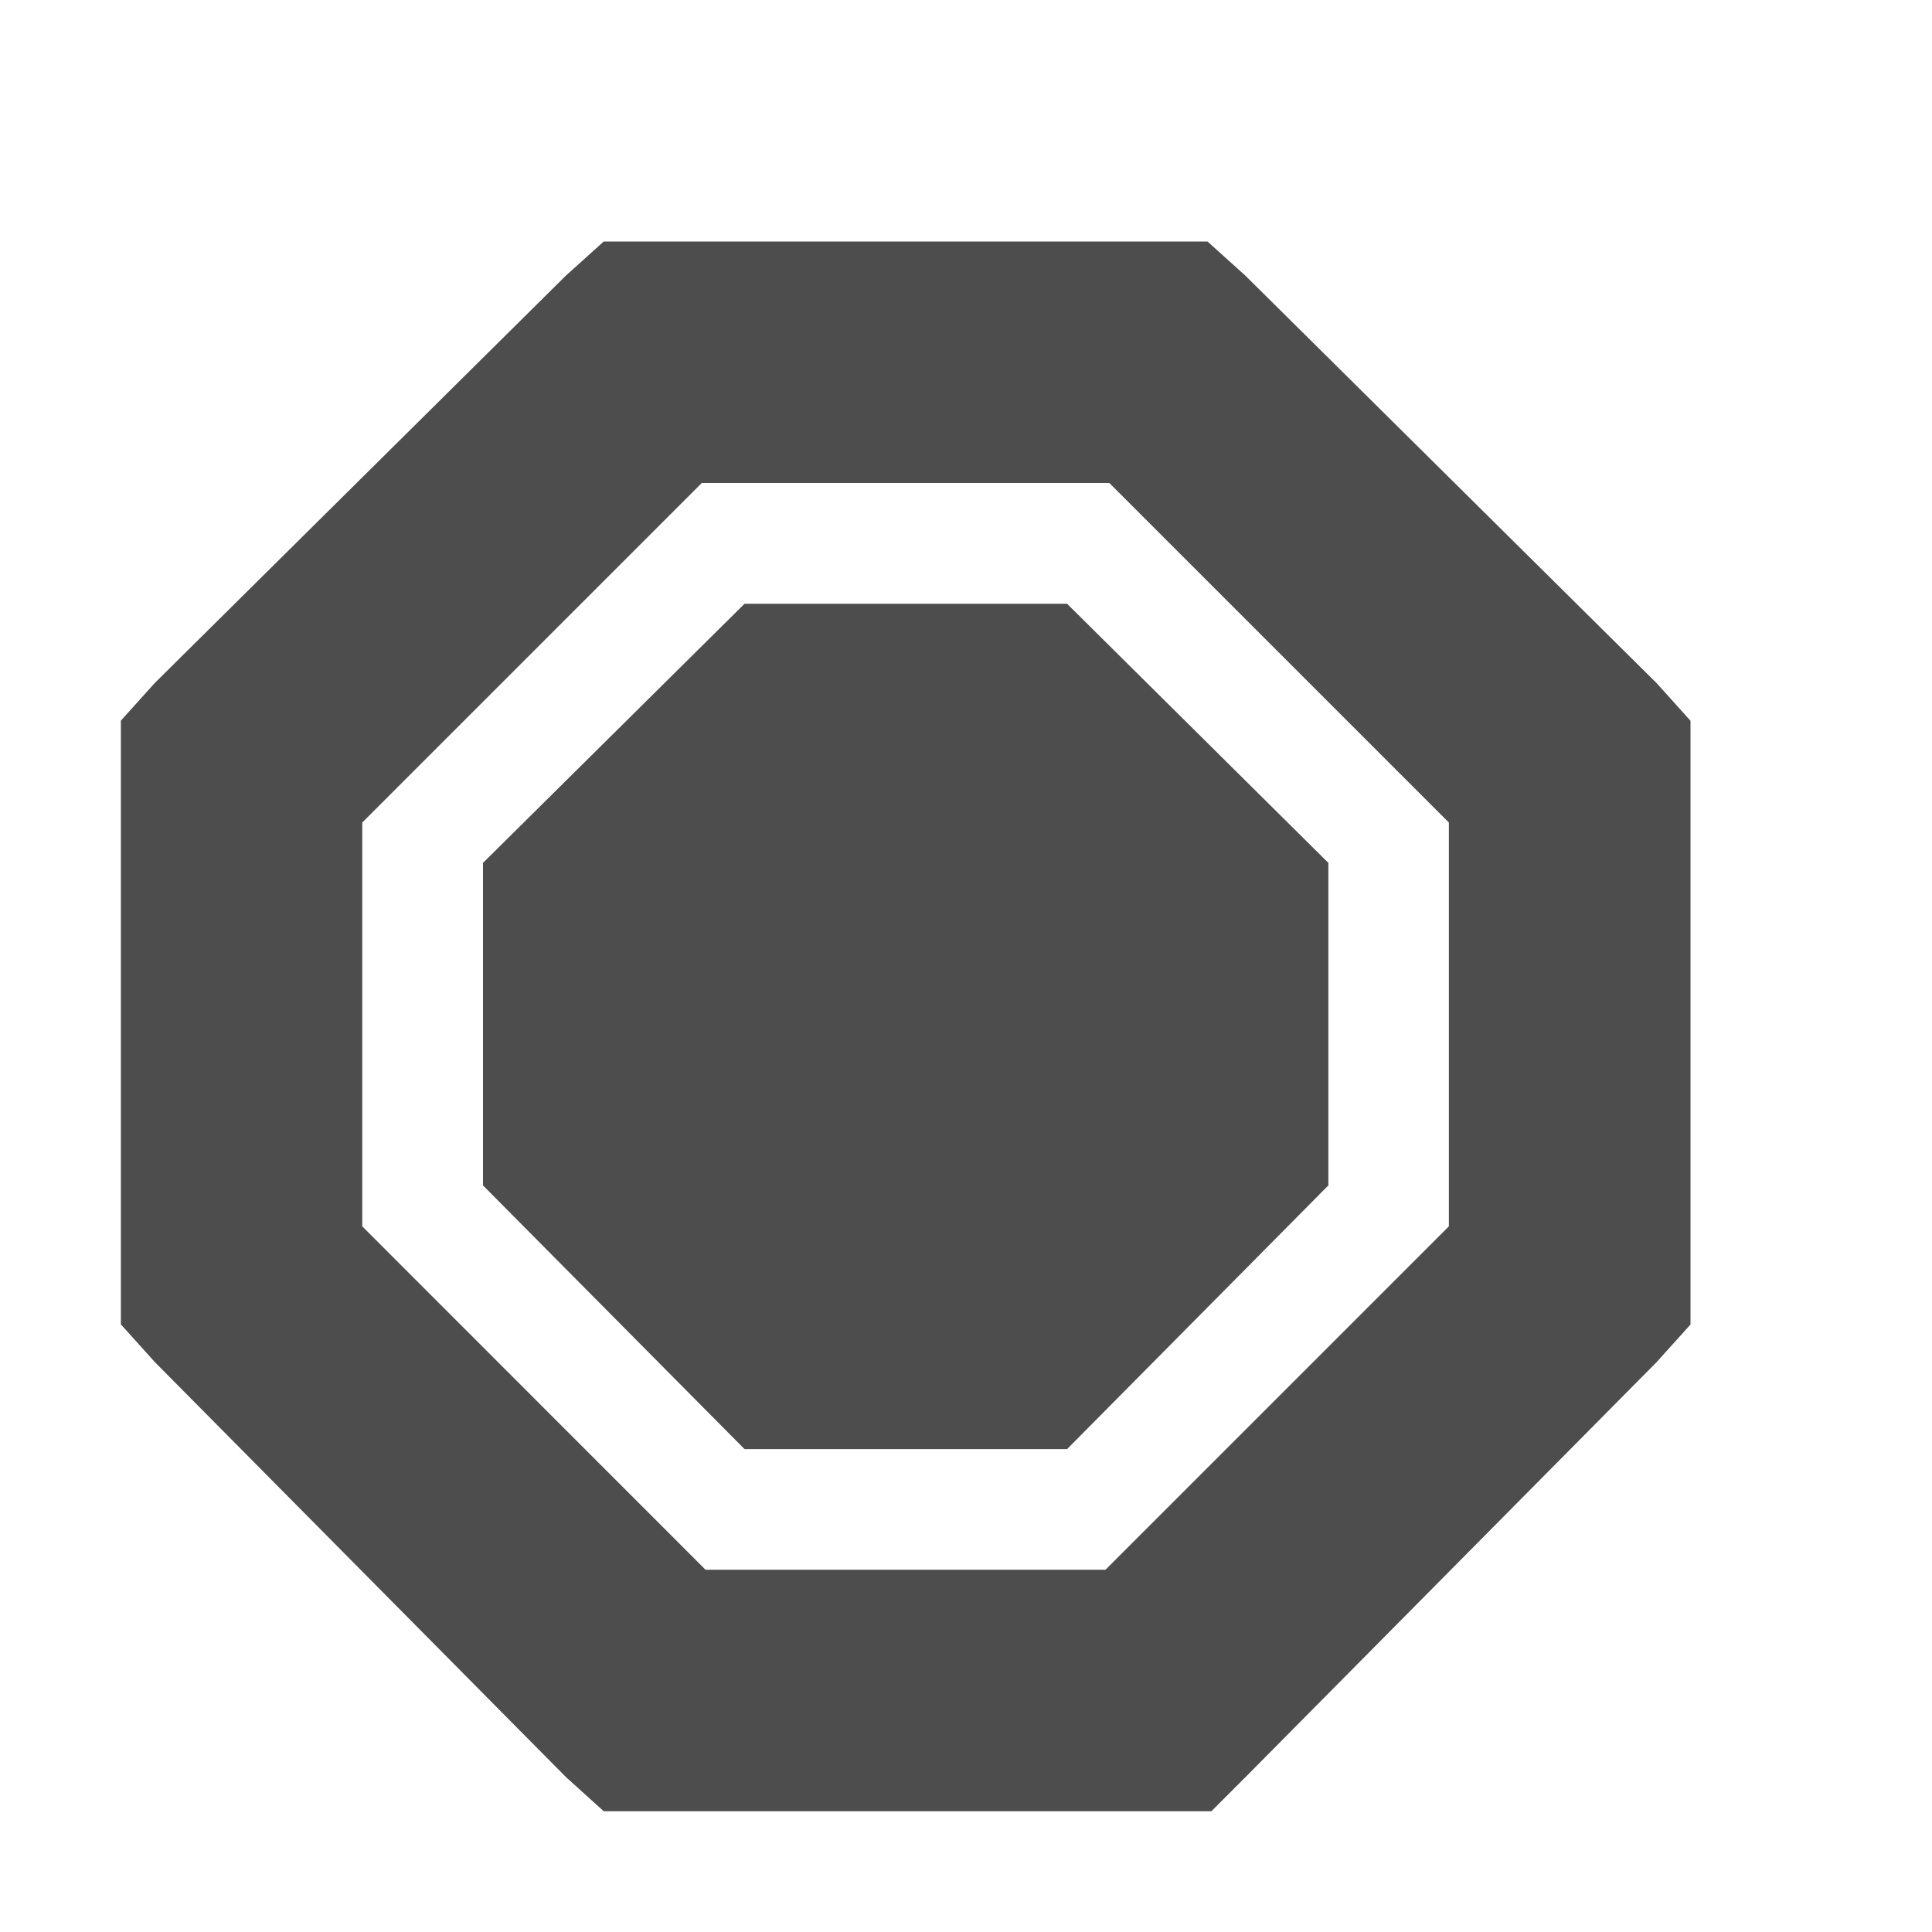
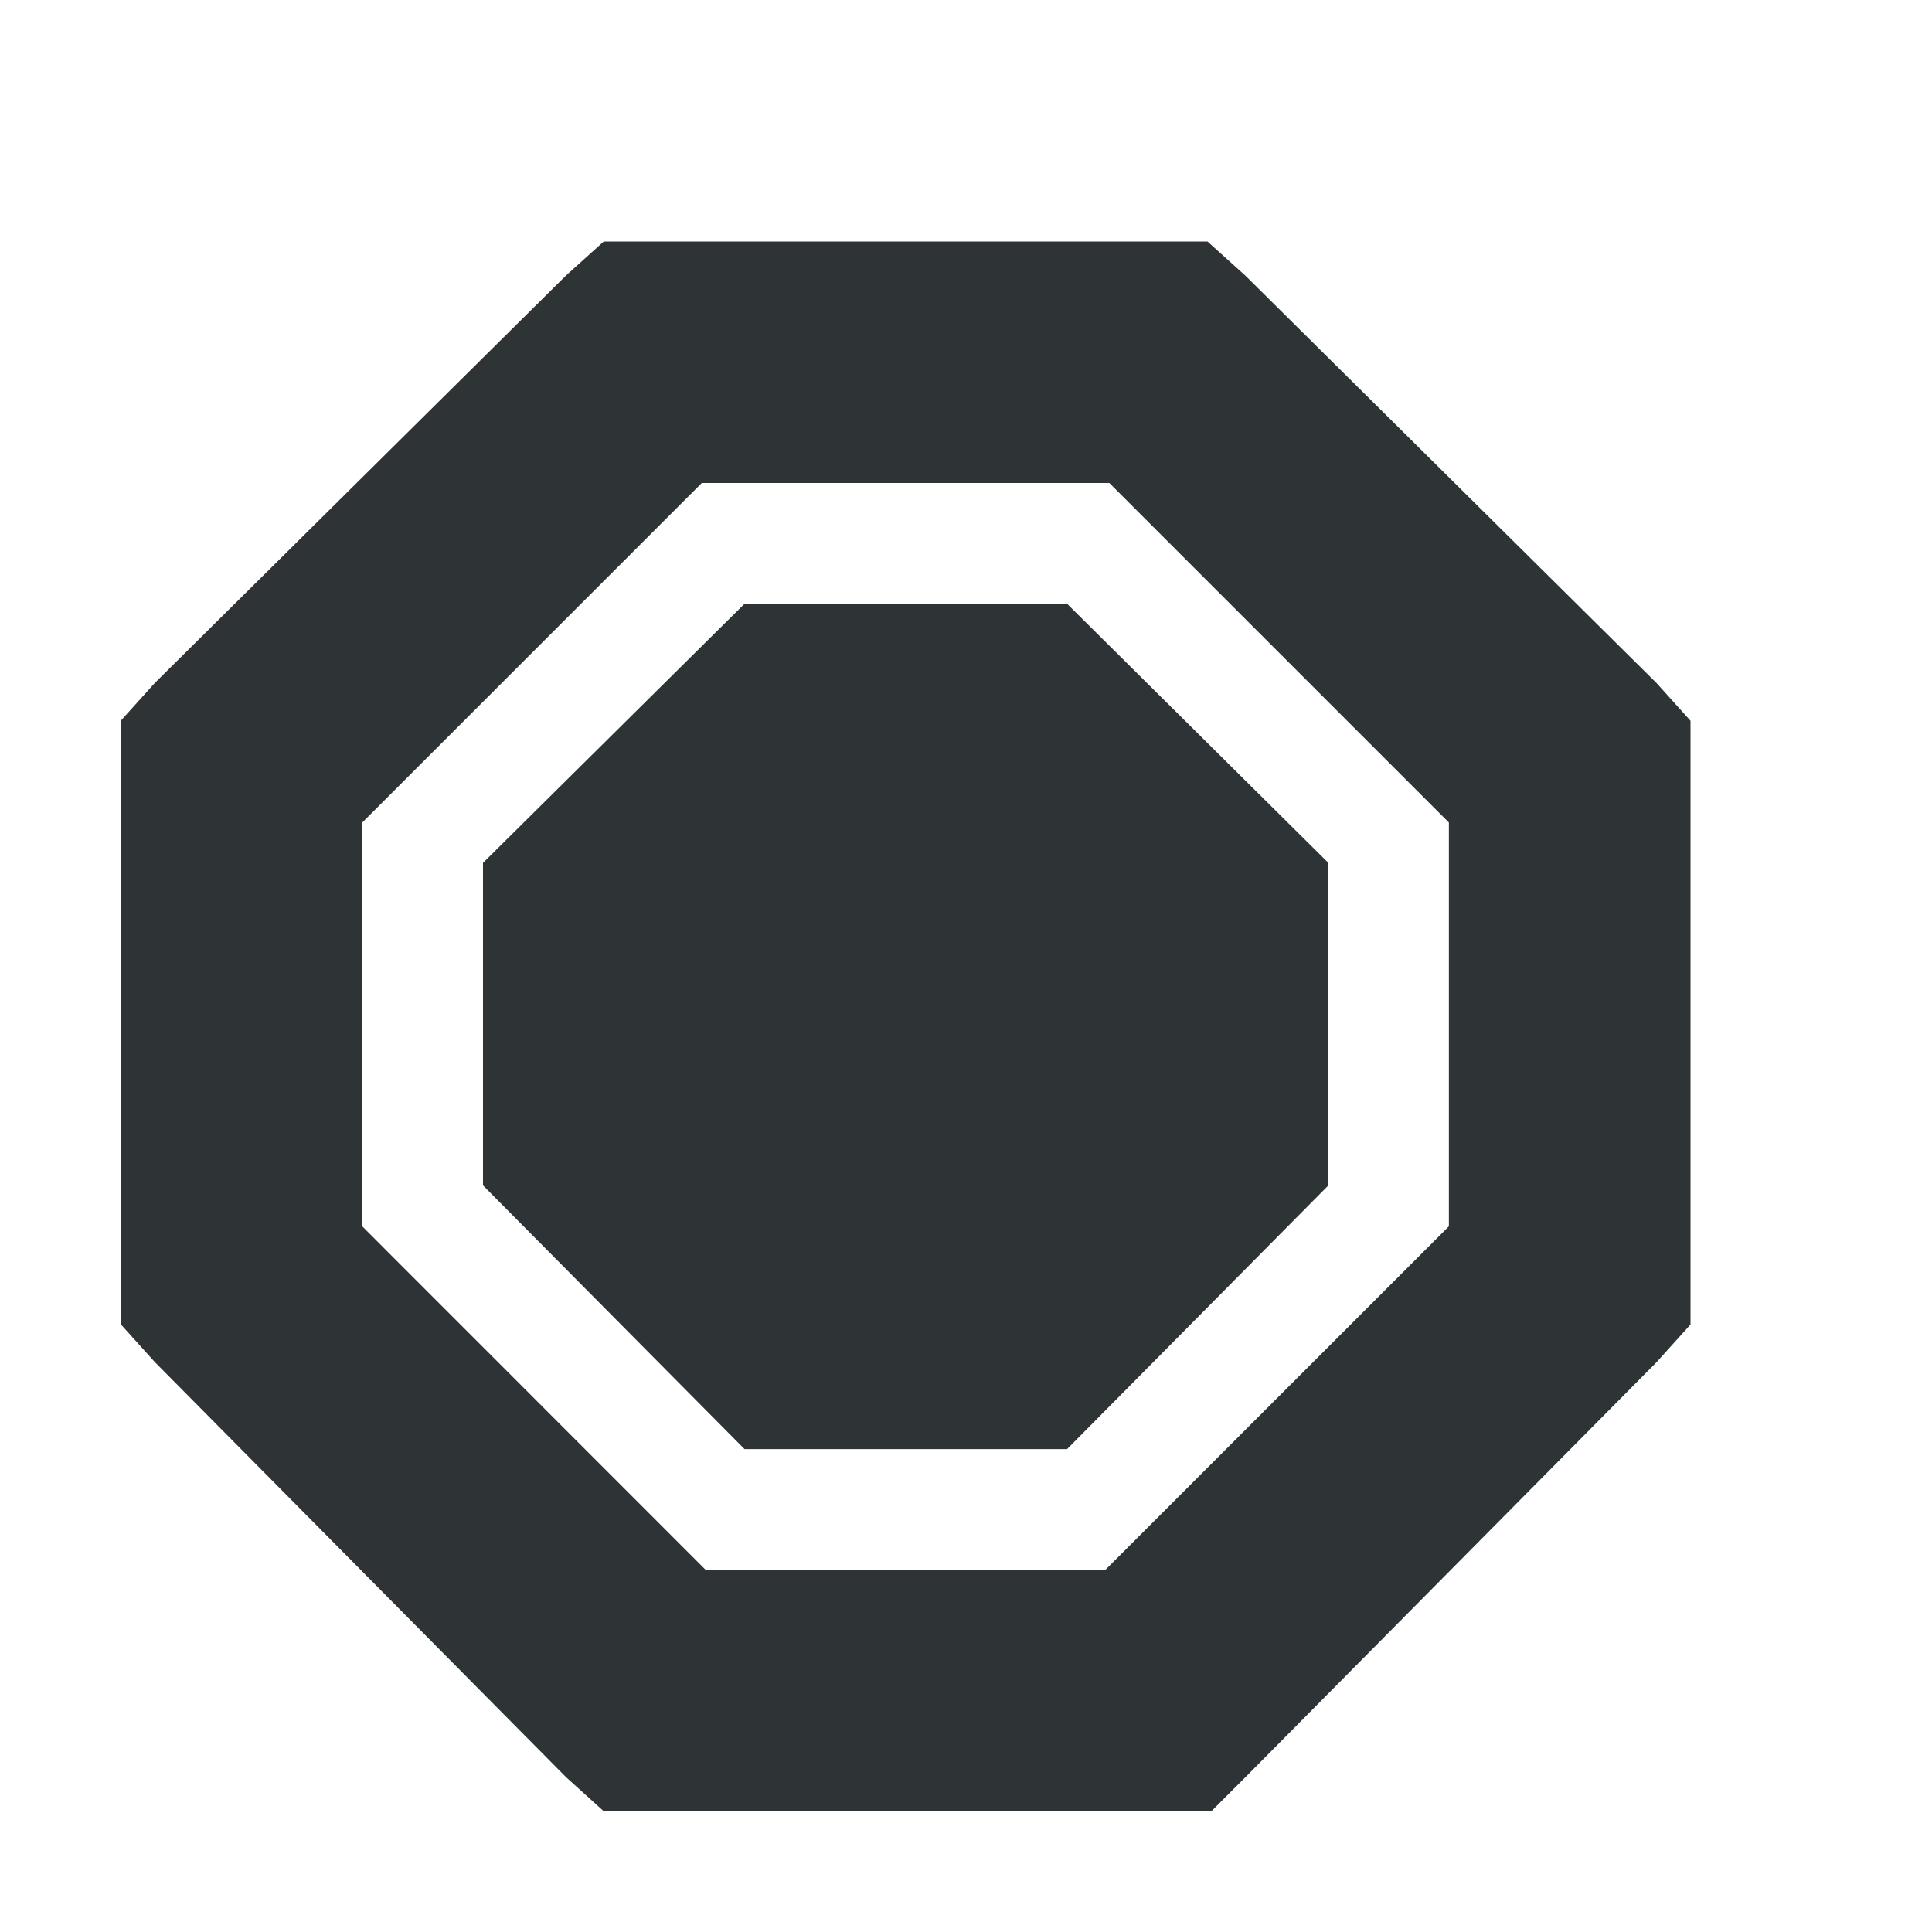
<svg xmlns="http://www.w3.org/2000/svg" id="svg7384" version="1.1" height="16" width="16">
  <defs id="defs7386" />
  <g transform="translate(-260,-518)" id="layer9" style="display:inline" />
  <g transform="translate(-260,-518)" id="layer10" />
  <g transform="translate(-260,-518)" id="layer11" />
-   <g transform="translate(-260,-517)" id="layer12" style="fill:#4d4d4d;fill-opacity:1;stroke:none">
-     <path d="m 265,519 -0.312,0.281 -3.406,3.375 -0.281,0.312 0,0.406 0,4.188 0,0.406 0.281,0.312 3.406,3.438 L 265,532 l 0.406,0 4.188,0 0.438,0 0.281,-0.281 3.406,-3.438 0.281,-0.312 0,-0.406 0,-4.188 0,-0.406 -0.281,-0.312 -3.406,-3.375 L 270,519 l -0.406,0 -4.188,0 L 265,519 z m 0.812,2 3.375,0 2.812,2.812 0,3.344 -2.844,2.844 -3.312,0 L 263,527.156 263,523.812 265.812,521 z" id="rect4631" style="font-size:medium;font-style:normal;font-variant:normal;font-weight:normal;font-stretch:normal;text-indent:0;text-align:start;text-decoration:none;line-height:normal;letter-spacing:normal;word-spacing:normal;text-transform:none;direction:ltr;block-progression:tb;writing-mode:lr-tb;text-anchor:start;color:#bebebe;fill:#4d4d4d;fill-opacity:1;stroke:none;stroke-width:2;marker:none;visibility:visible;display:inline;overflow:visible;enable-background:accumulate;font-family:Sans;-inkscape-font-specification:Sans" />
-     <path d="M 266.166,522 264,524.146 l 0,2.671 2.166,2.184 2.671,0 2.164,-2.184 0,-2.671 -2.164,-2.146 -2.671,0 z" id="rect4631-4" style="color:#bebebe;fill:#4d4d4d;fill-opacity:1;stroke:none;stroke-width:2;marker:none;visibility:visible;display:inline;overflow:visible;enable-background:accumulate" />
+   <g transform="translate(-260,-517)" id="layer12" style="fill:#2e3436;fill-opacity:1;stroke:none">
+     <path d="m 265,519 -0.312,0.281 -3.406,3.375 -0.281,0.312 0,0.406 0,4.188 0,0.406 0.281,0.312 3.406,3.438 L 265,532 l 0.406,0 4.188,0 0.438,0 0.281,-0.281 3.406,-3.438 0.281,-0.312 0,-0.406 0,-4.188 0,-0.406 -0.281,-0.312 -3.406,-3.375 L 270,519 l -0.406,0 -4.188,0 L 265,519 z m 0.812,2 3.375,0 2.812,2.812 0,3.344 -2.844,2.844 -3.312,0 L 263,527.156 263,523.812 265.812,521 z" id="rect4631" style="font-size:medium;font-style:normal;font-variant:normal;font-weight:normal;font-stretch:normal;text-indent:0;text-align:start;text-decoration:none;line-height:normal;letter-spacing:normal;word-spacing:normal;text-transform:none;direction:ltr;block-progression:tb;writing-mode:lr-tb;text-anchor:start;color:#bebebe;fill:#2e3436;fill-opacity:1;stroke:none;stroke-width:2;marker:none;visibility:visible;display:inline;overflow:visible;enable-background:accumulate;font-family:Sans;-inkscape-font-specification:Sans" />
+     <path d="M 266.166,522 264,524.146 l 0,2.671 2.166,2.184 2.671,0 2.164,-2.184 0,-2.671 -2.164,-2.146 -2.671,0 z" id="rect4631-4" style="color:#bebebe;fill:#2e3436;fill-opacity:1;stroke:none;stroke-width:2;marker:none;visibility:visible;display:inline;overflow:visible;enable-background:accumulate" />
  </g>
  <g transform="translate(-260,-518)" id="layer13" />
  <g transform="translate(-260,-518)" id="layer14" />
  <g transform="translate(-260,-518)" id="layer15" />
</svg>
